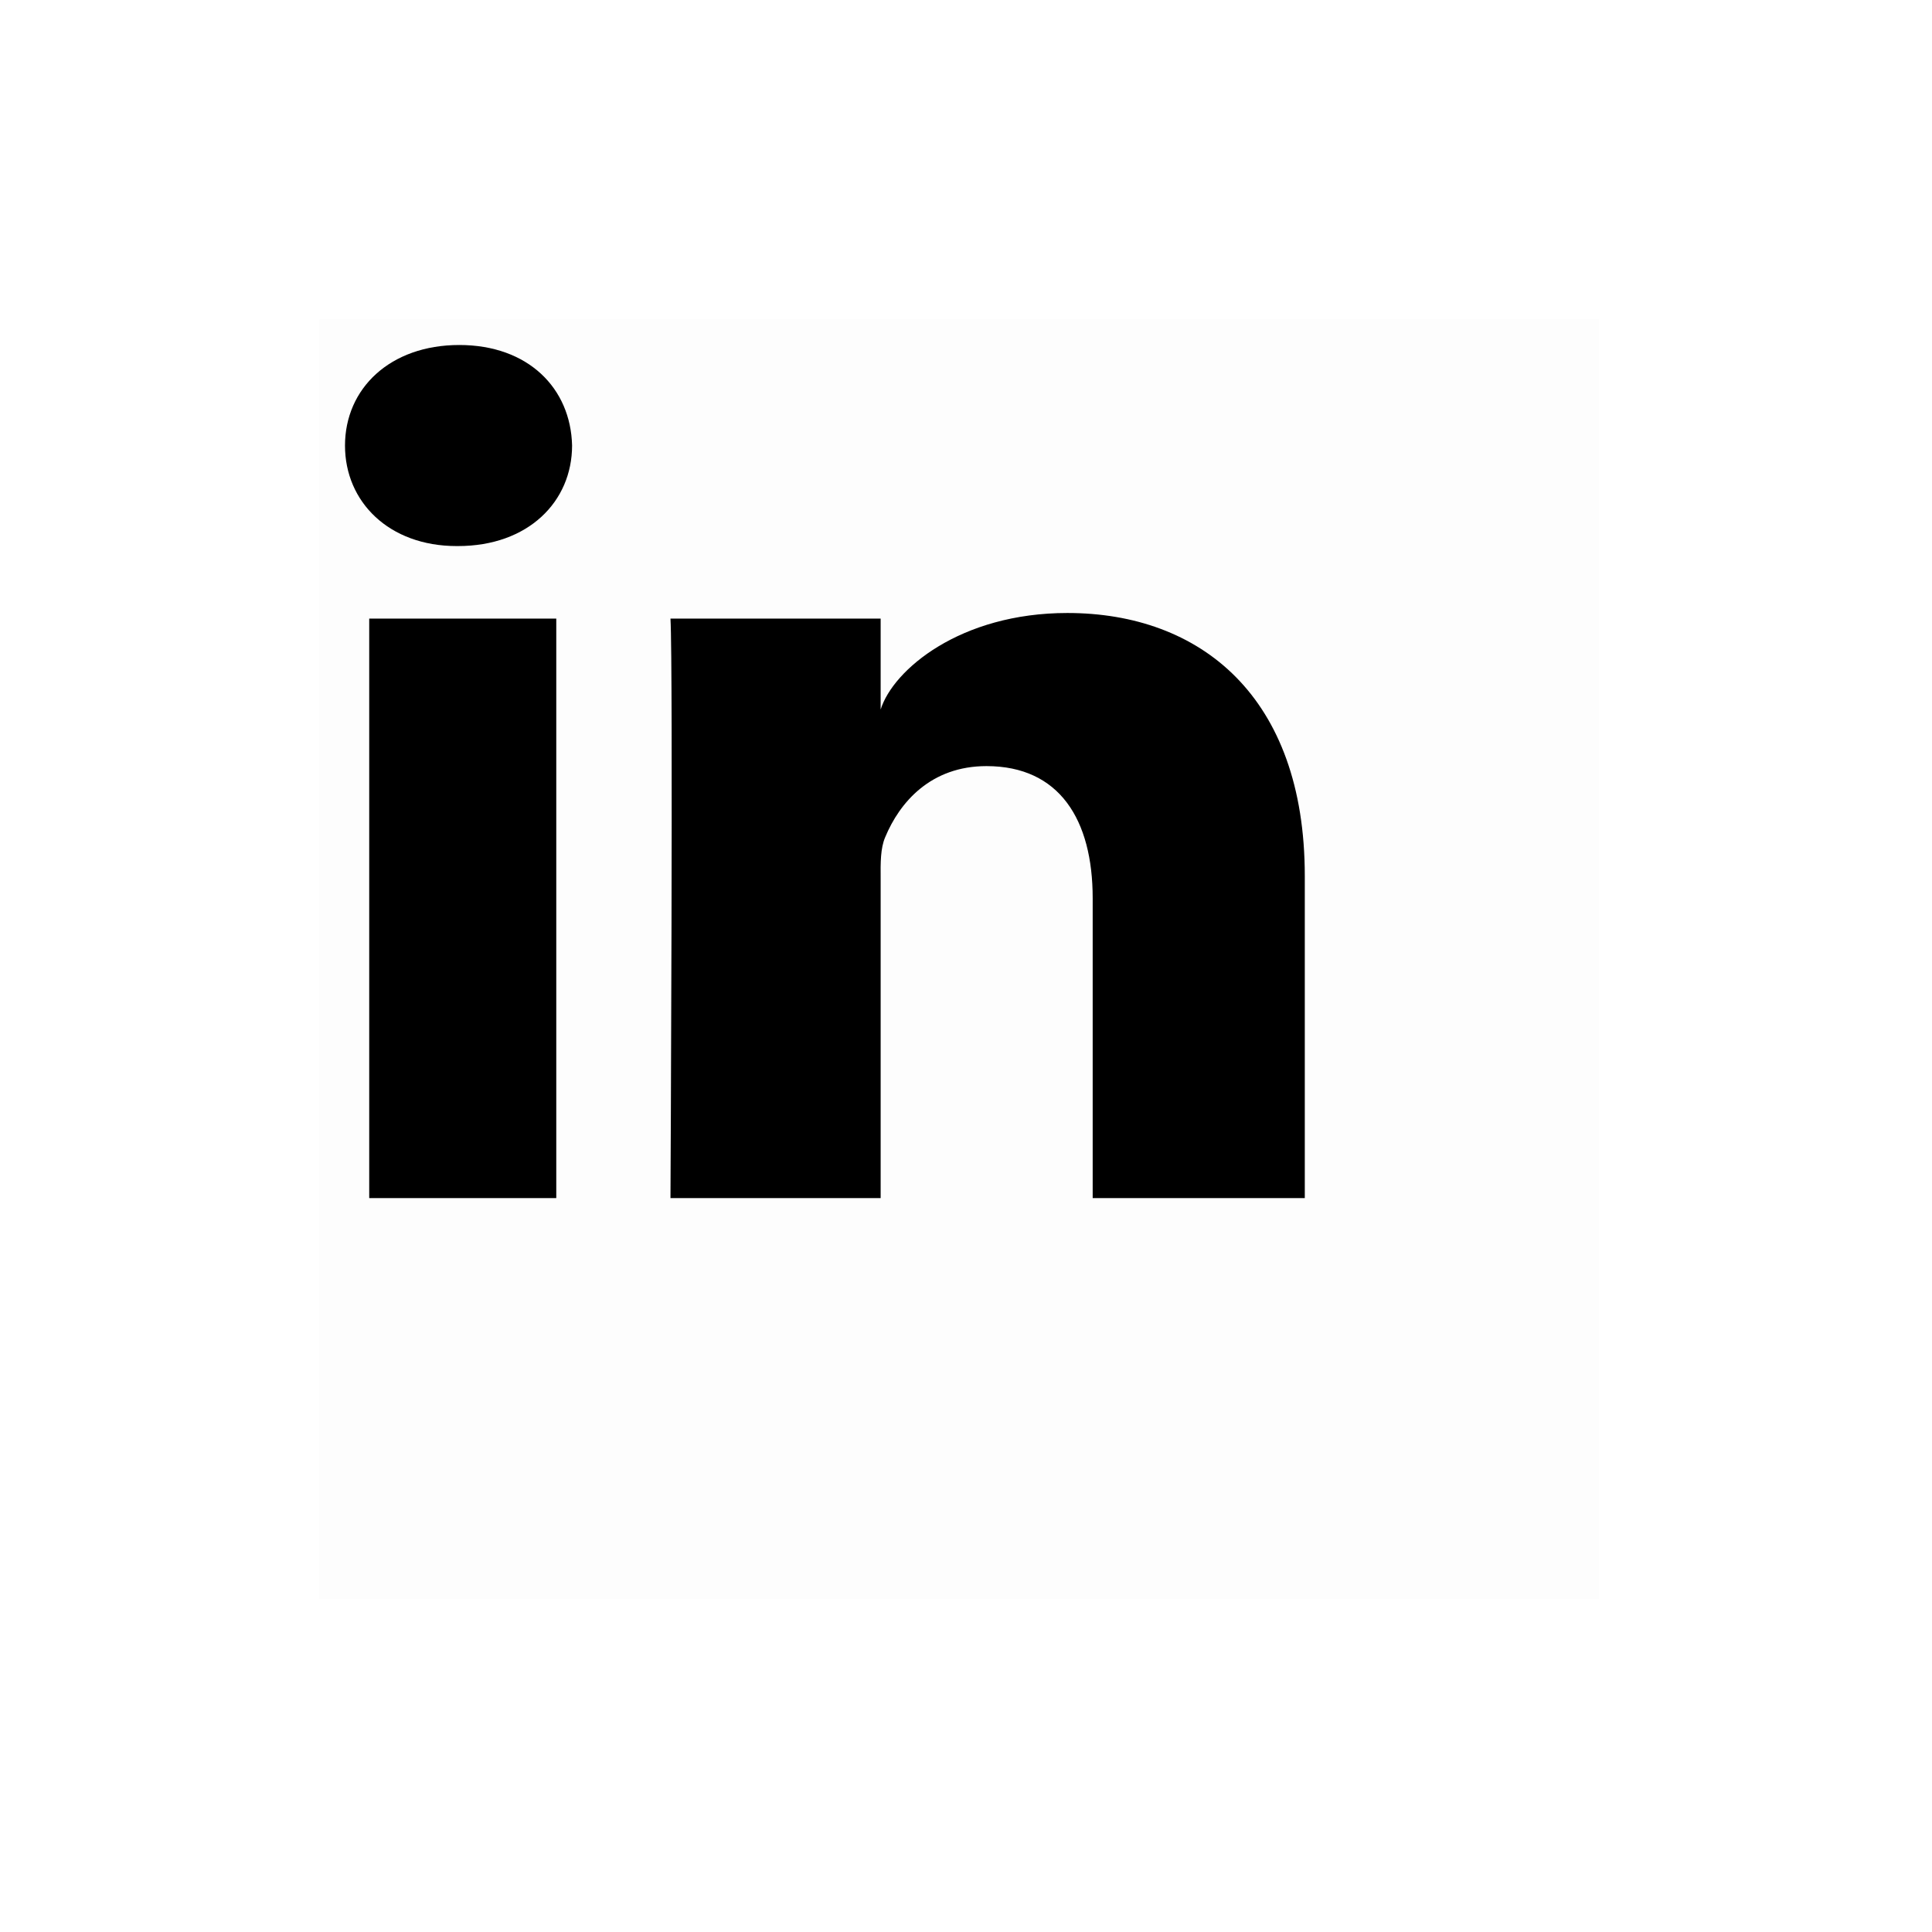
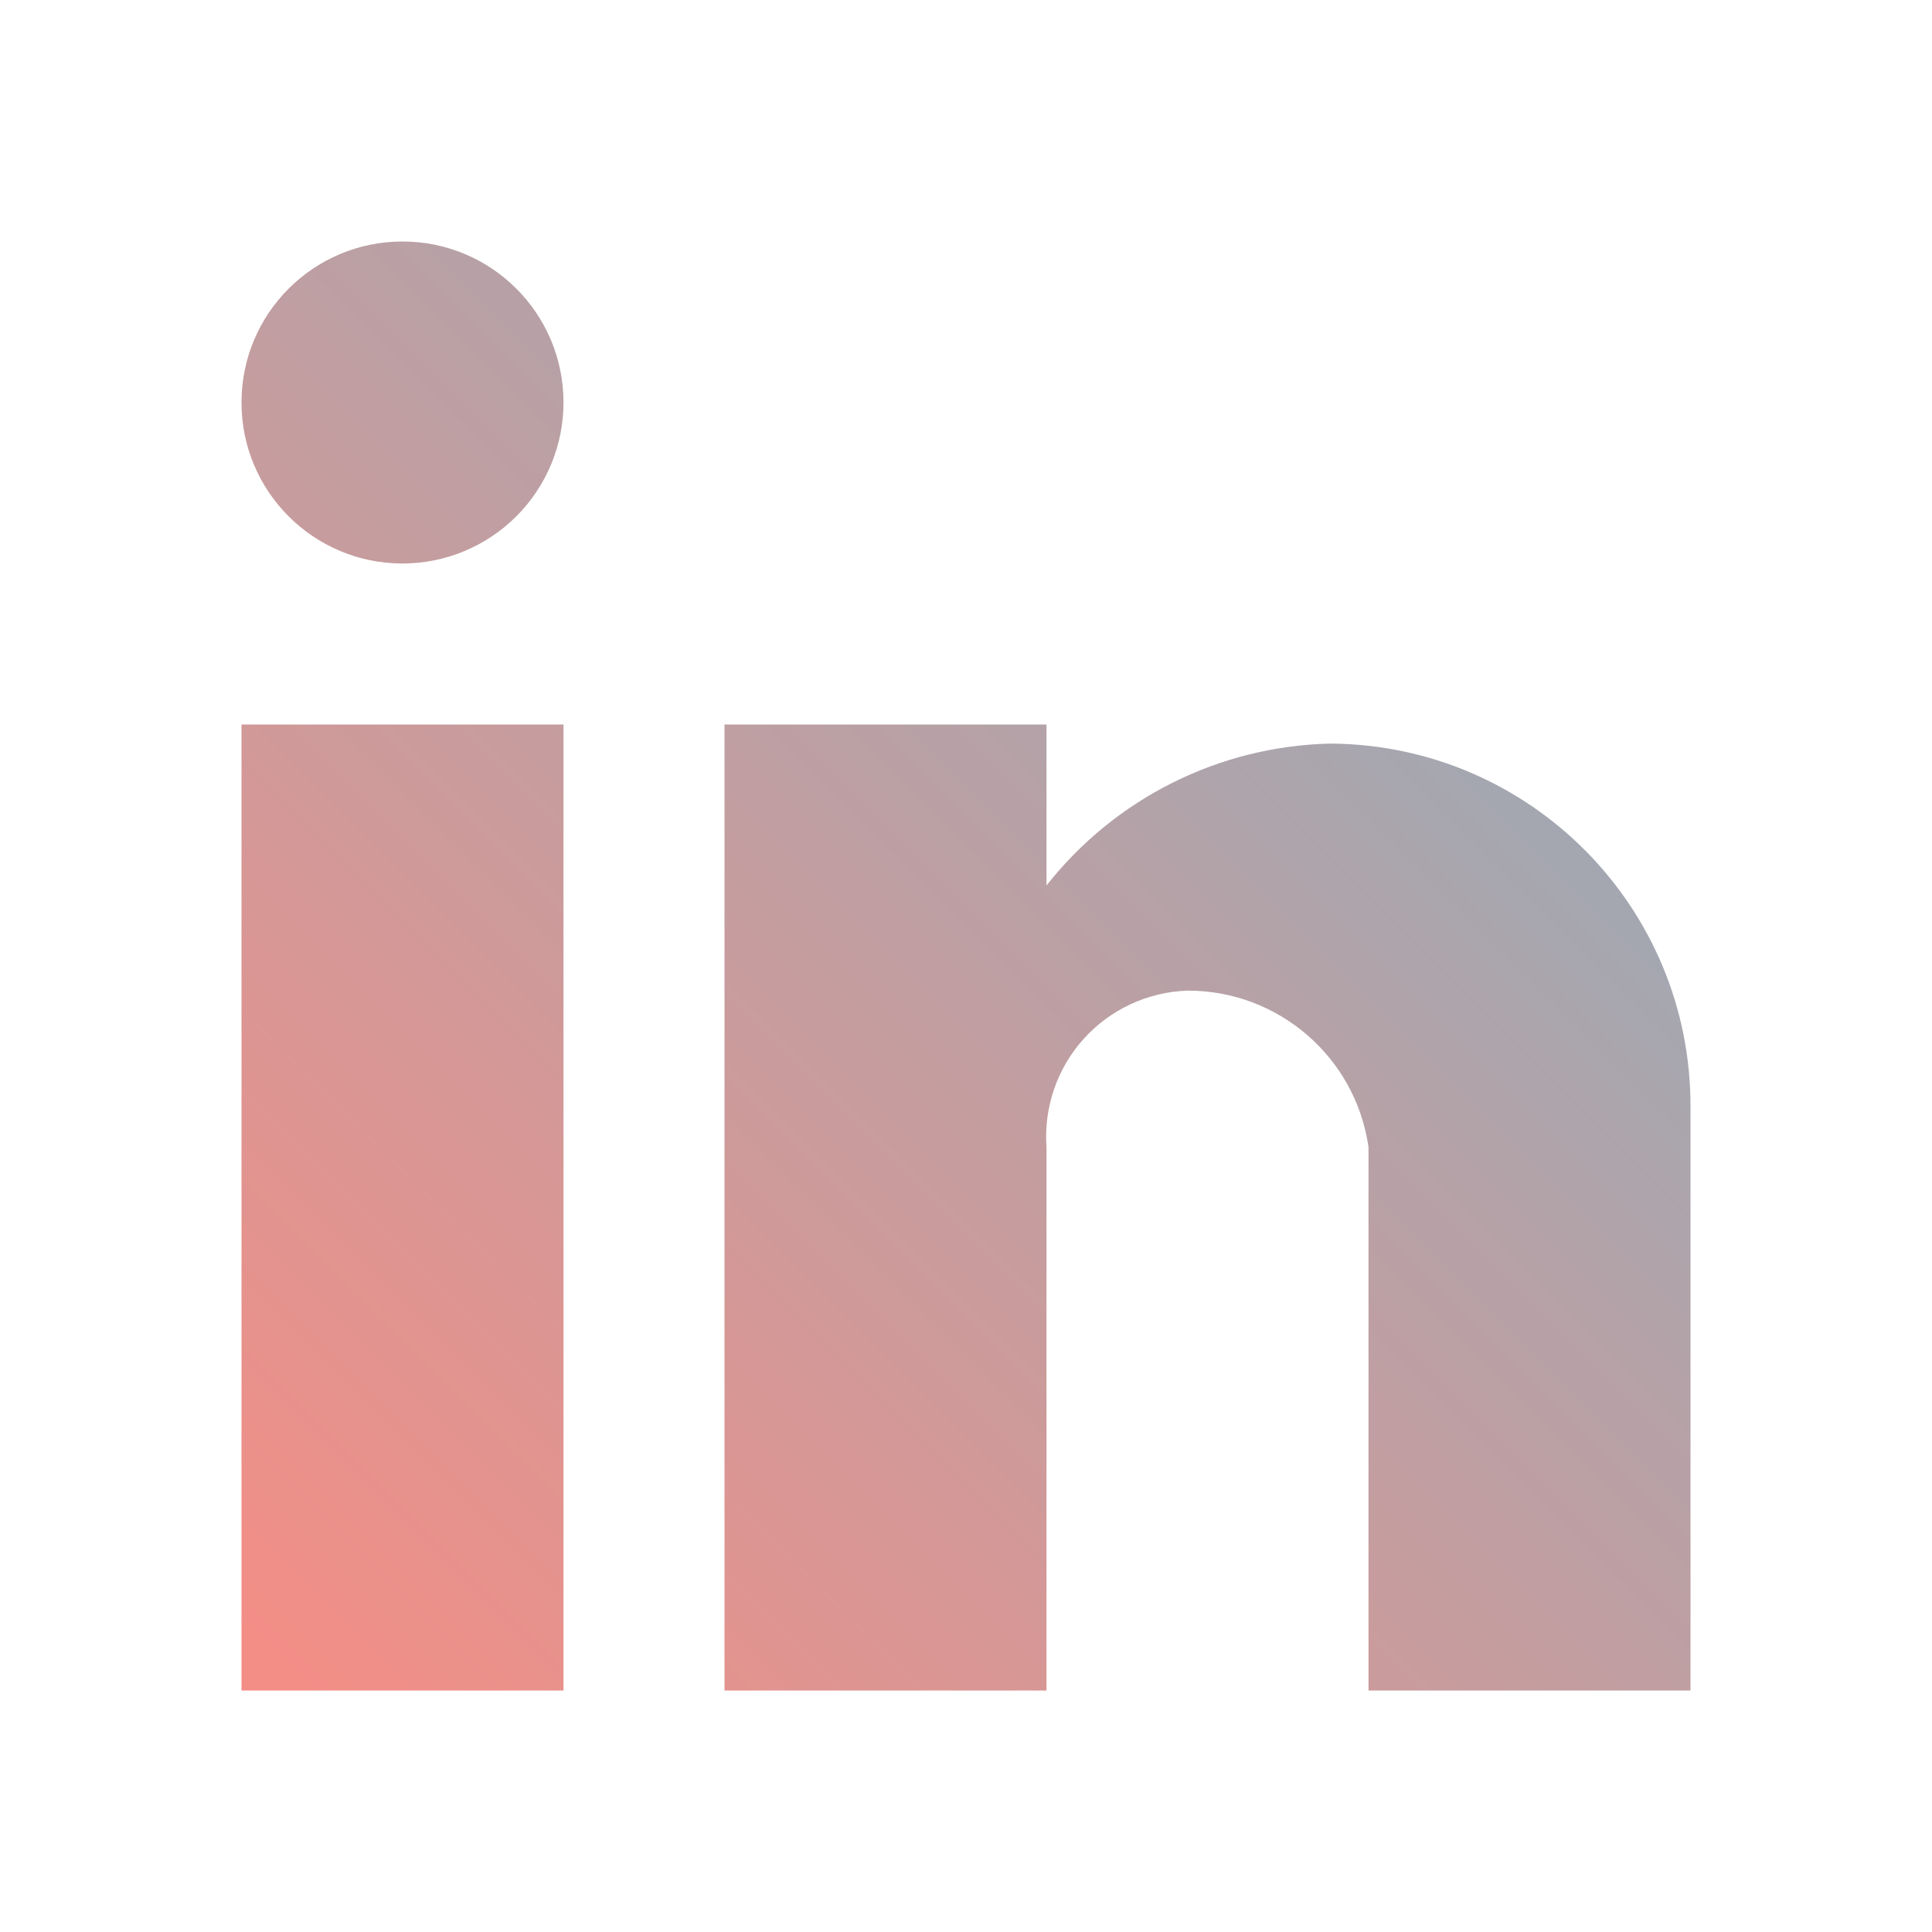
- <svg xmlns="http://www.w3.org/2000/svg" width="28" height="28" viewBox="0 0 28 28" fill="none">
-   <rect x="4.628" y="4.628" width="18.547" height="18.547" fill="black" fill-opacity="0.01" />
-   <path fill-rule="evenodd" clip-rule="evenodd" d="M6.637 7.914H6.618C5.636 7.914 5 7.272 5 6.458C5 5.629 5.655 5 6.656 5C7.656 5 8.271 5.627 8.291 6.456C8.291 7.27 7.656 7.914 6.637 7.914ZM18.91 17.364H15.836V13.018C15.836 11.88 15.355 11.103 14.297 11.103C13.489 11.103 13.039 11.627 12.829 12.133C12.76 12.292 12.761 12.507 12.763 12.729V12.729C12.763 12.759 12.763 12.789 12.763 12.819V17.364H9.717C9.717 17.364 9.757 9.665 9.717 8.965H12.763V10.283C12.943 9.707 13.916 8.884 15.469 8.884C17.396 8.884 18.91 10.092 18.91 12.694V17.364ZM8.062 8.965H5.351V17.364H8.062V8.965Z" fill="black" />
+ <svg xmlns="http://www.w3.org/2000/svg" width="24" height="24" viewBox="0 0 24 24" fill="none">
+   <path d="M13 21H9V9H13V11C13.853 9.915 15.146 9.269 16.525 9.237C19.006 9.251 21.007 11.269 21 13.75V21H17V14.25C16.84 13.133 15.882 12.304 14.753 12.306C14.259 12.322 13.793 12.538 13.462 12.905C13.132 13.271 12.965 13.757 13 14.25V21ZM7 21H3V9H7V21ZM5 7C3.895 7 3 6.105 3 5C3 3.895 3.895 3 5 3C6.105 3 7 3.895 7 5C7 5.53 6.789 6.039 6.414 6.414C6.039 6.789 5.53 7 5 7Z" fill="url(#paint0_linear)" />
+   <defs>
+     <linearGradient id="paint0_linear" x1="21" y1="3" x2="3" y2="21" gradientUnits="userSpaceOnUse">
+       <stop stop-color="#89B0BF" />
+       <stop offset="0.982" stop-color="#F38E86" />
+     </linearGradient>
+   </defs>
</svg>
